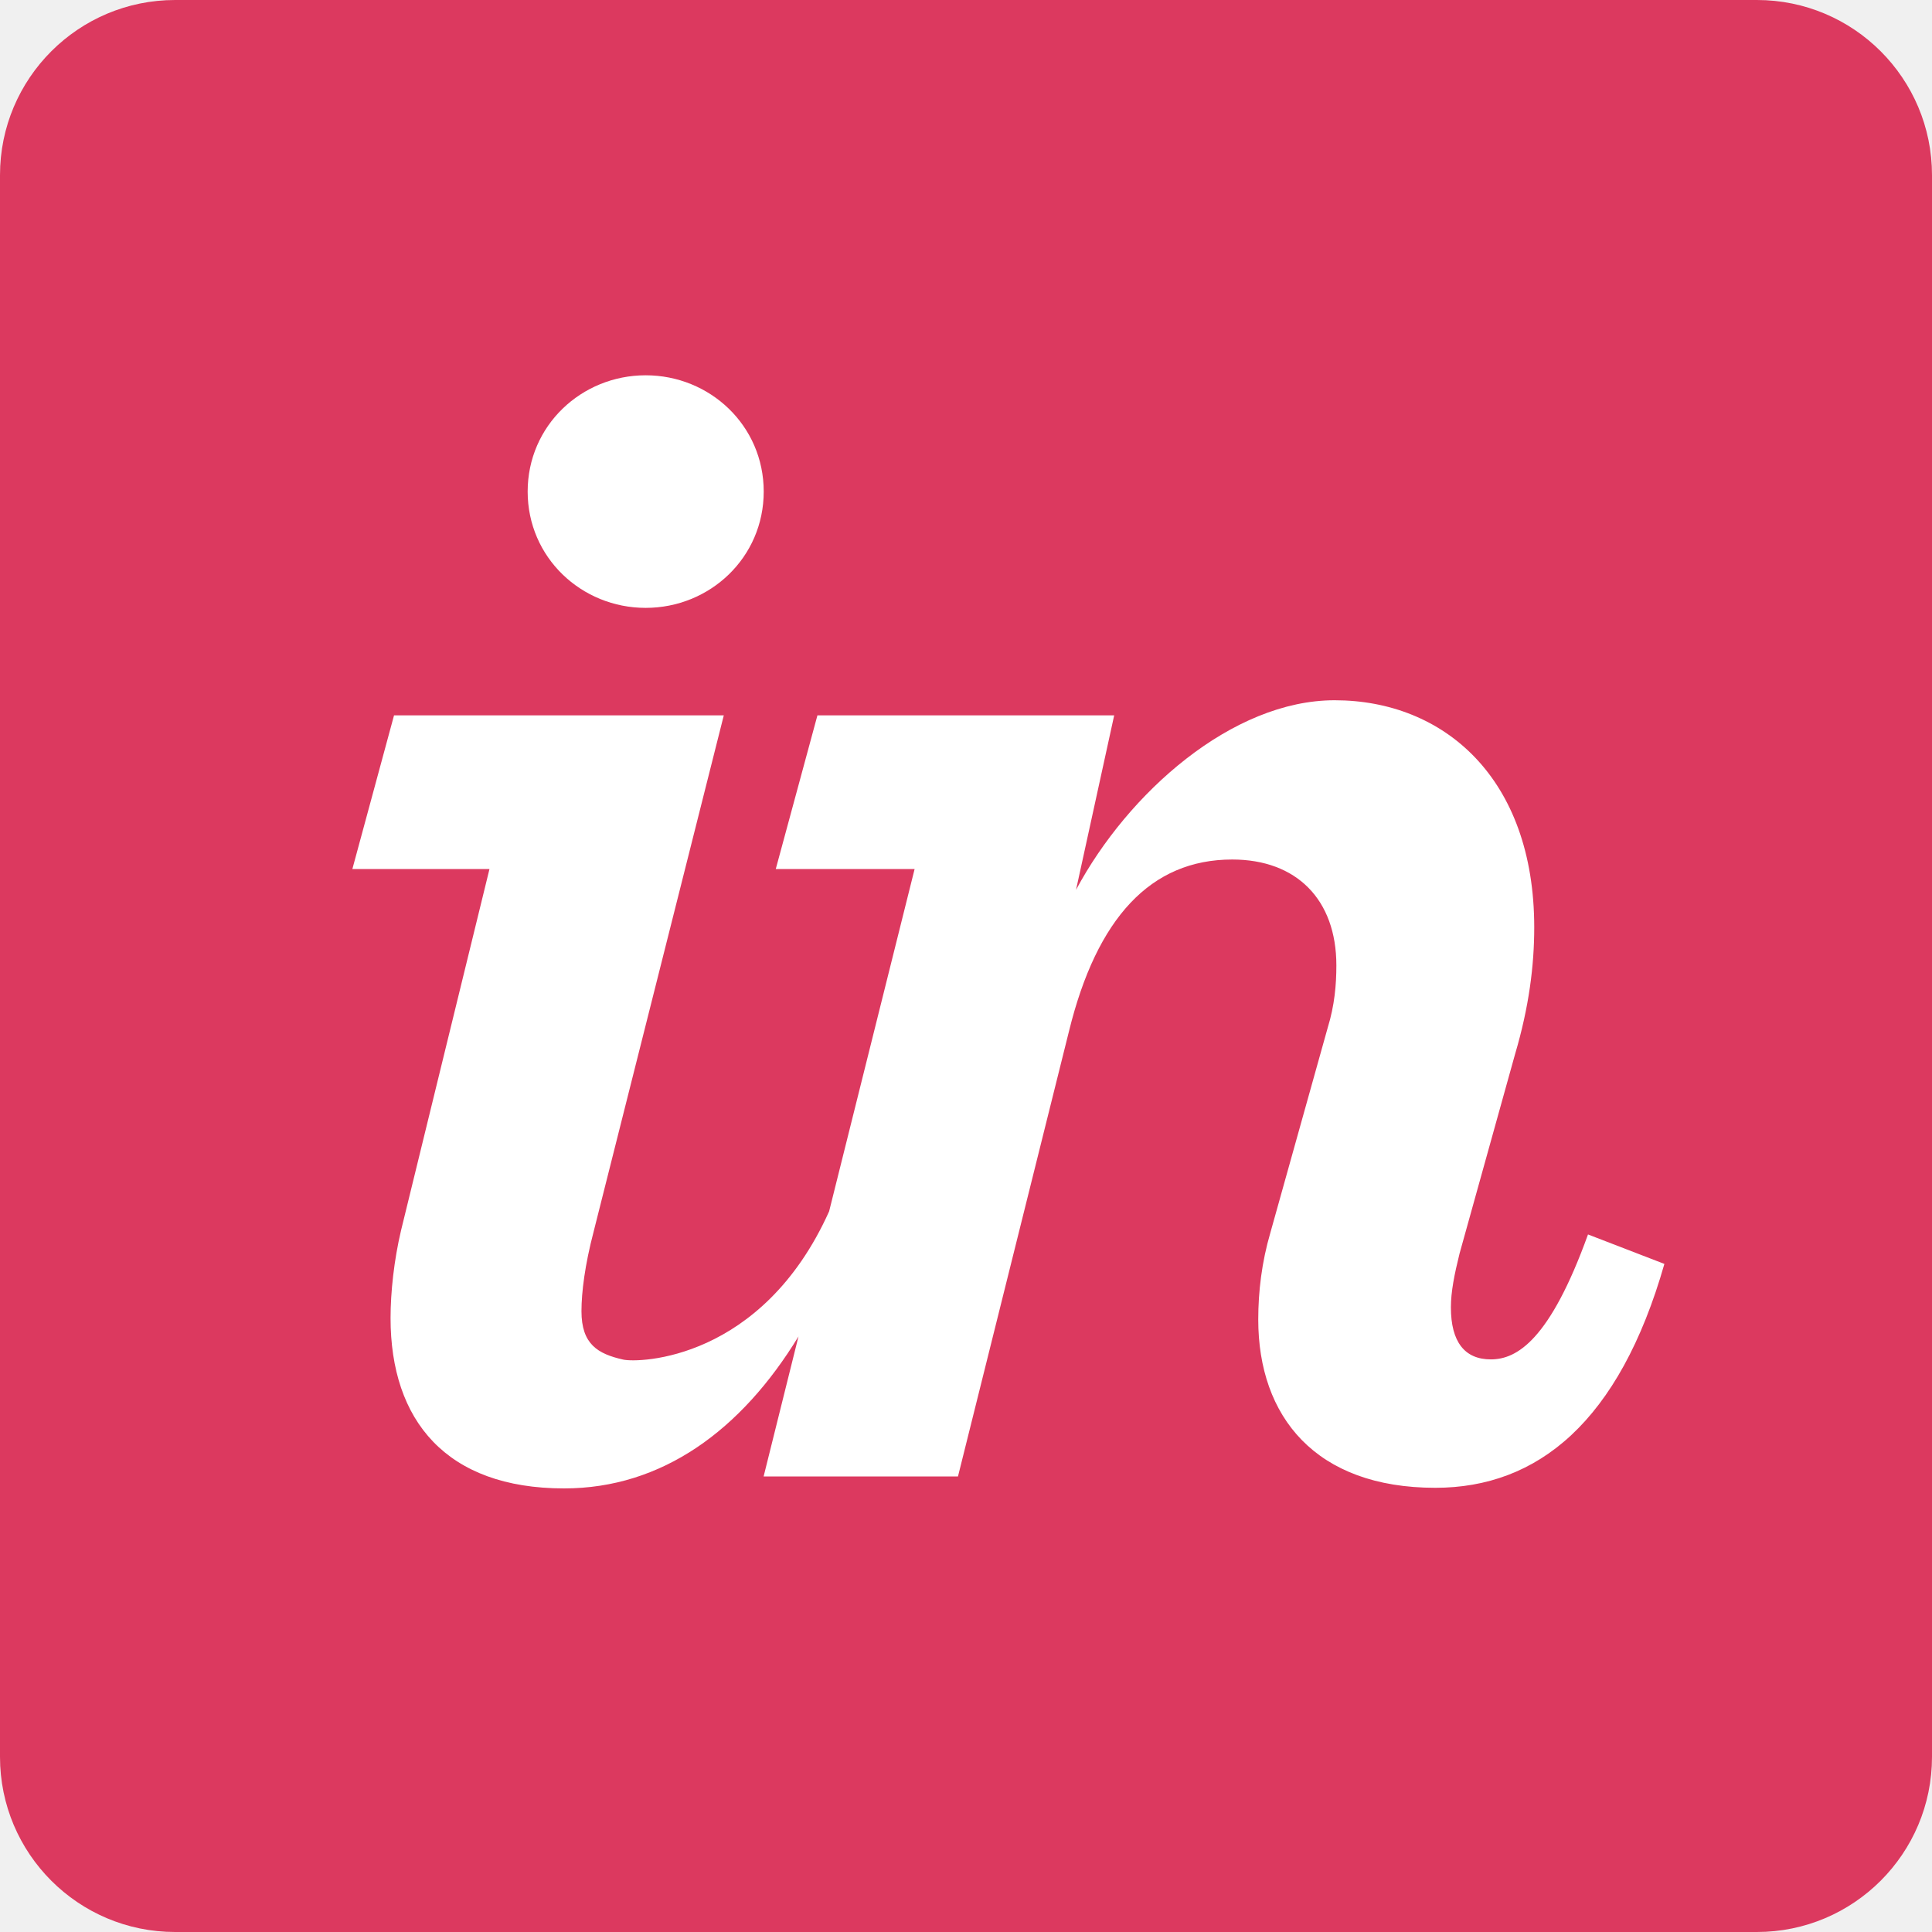
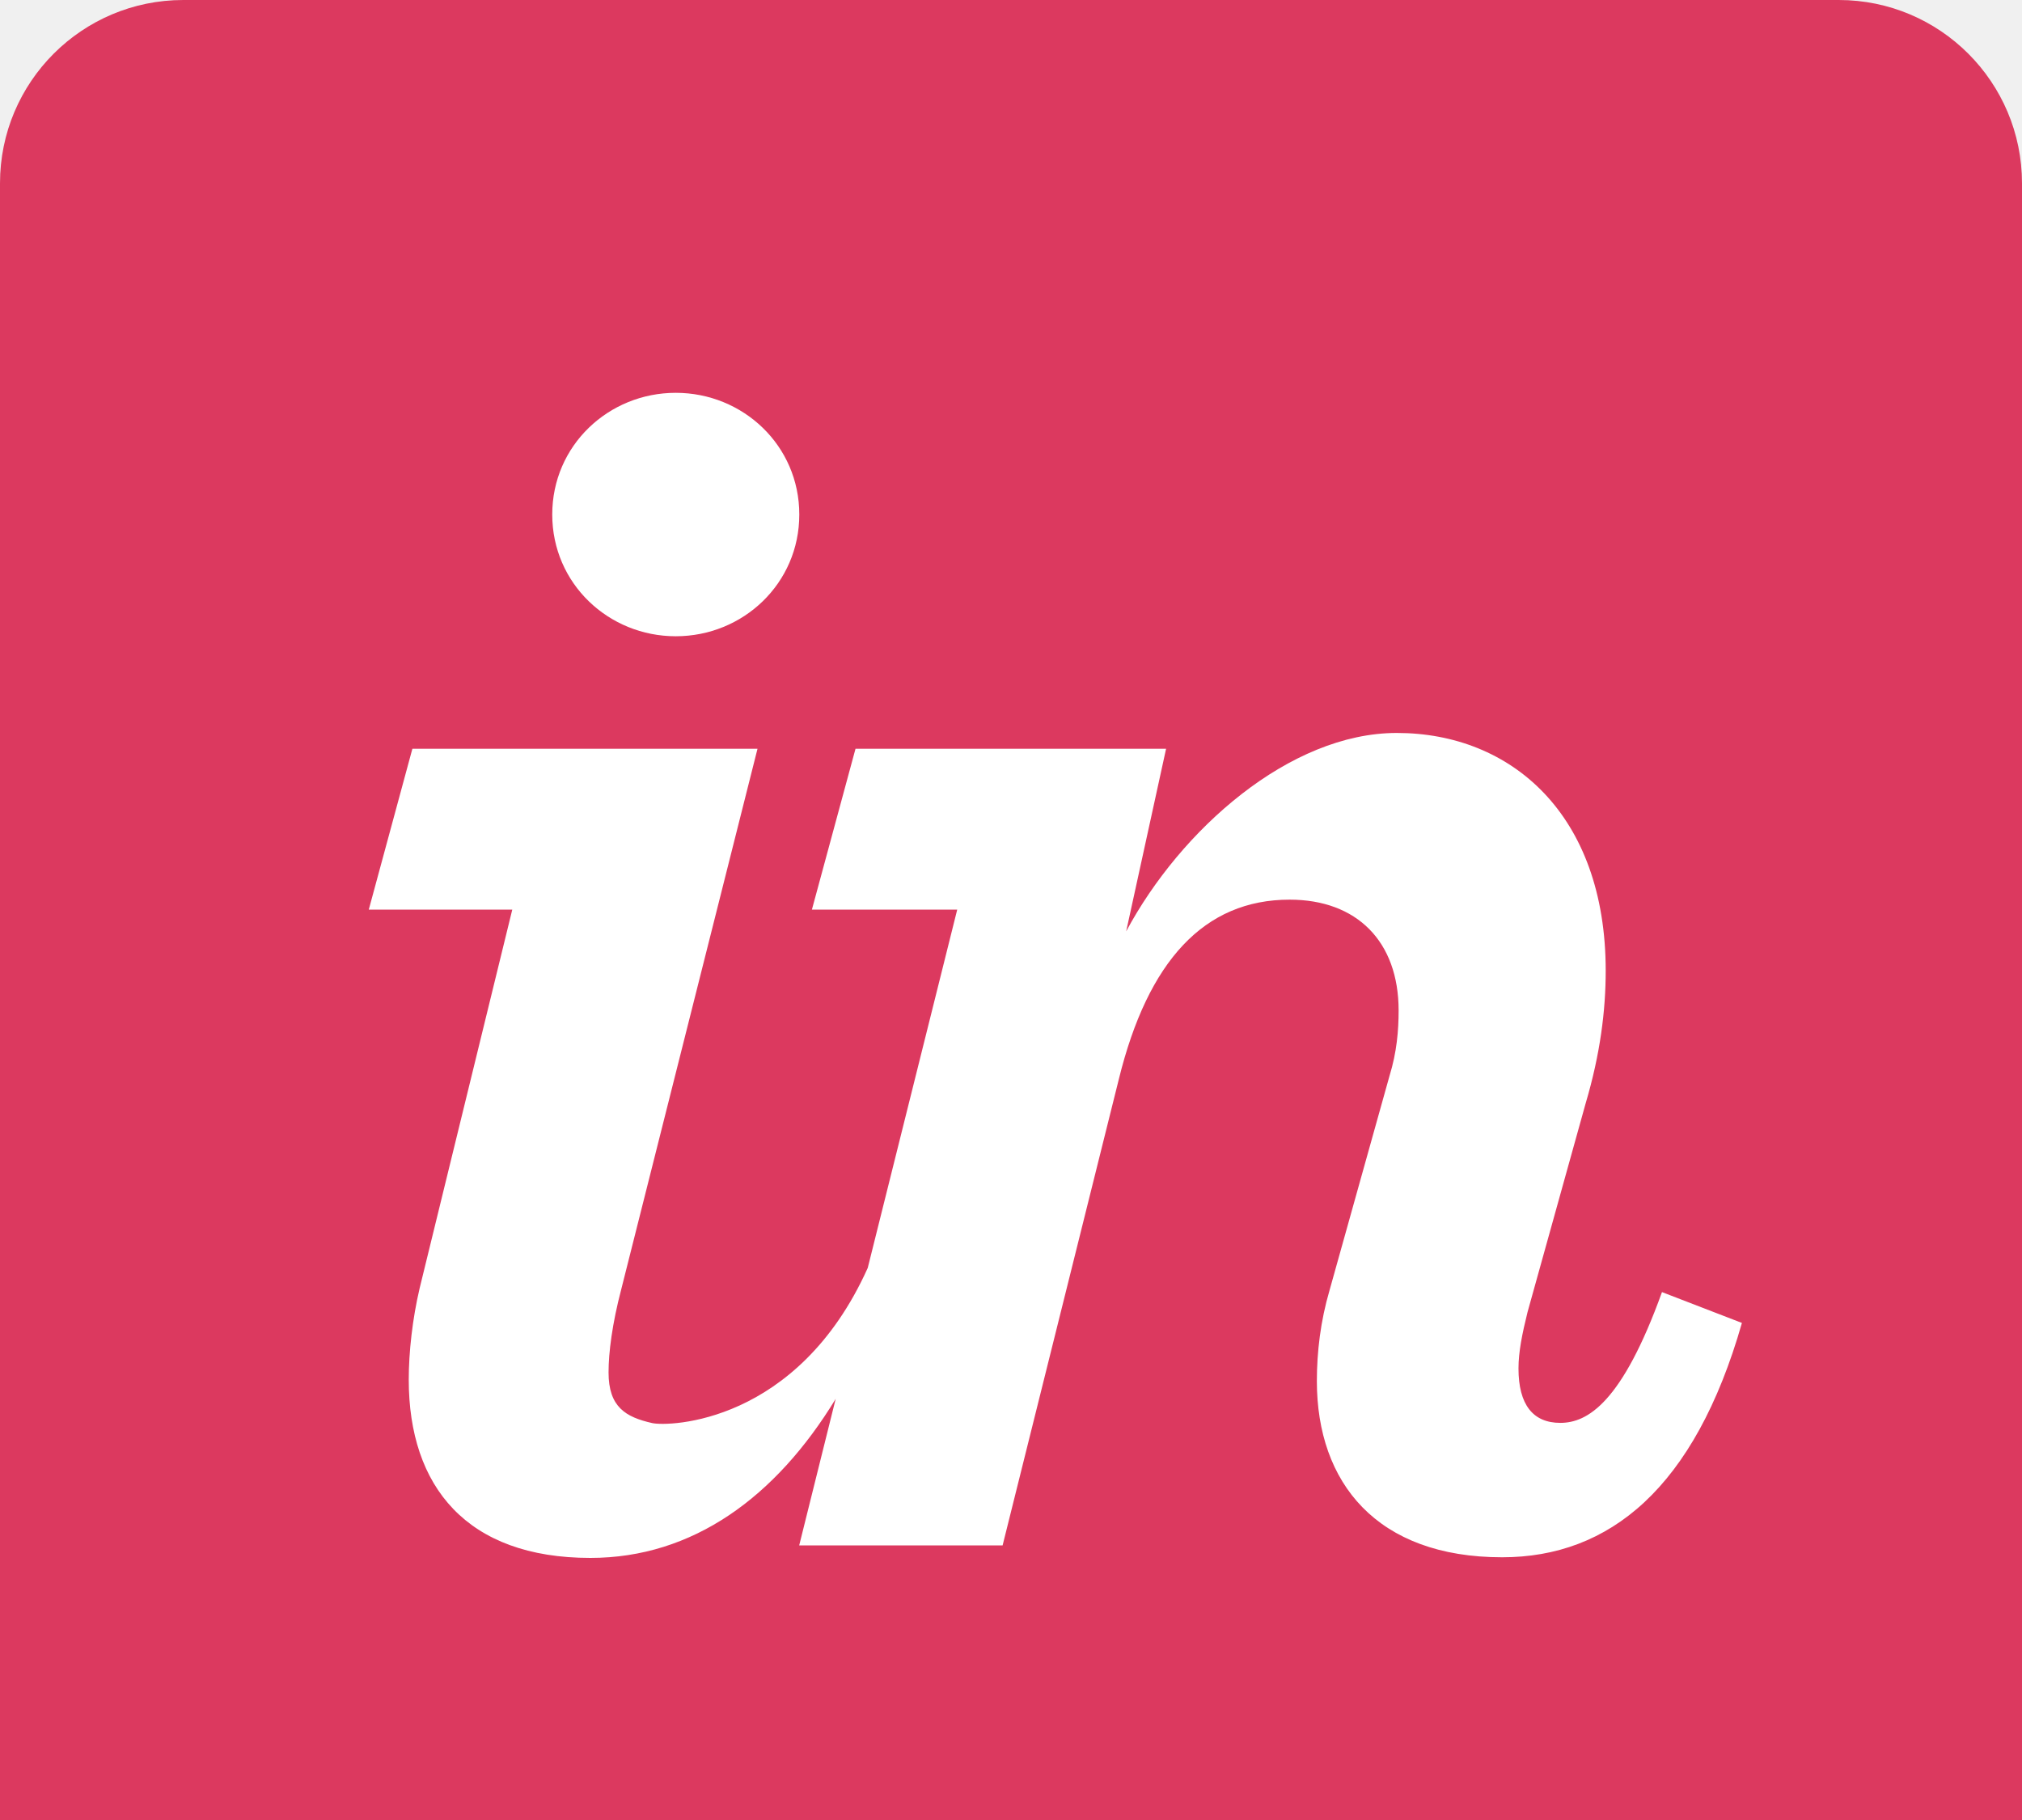
- <svg xmlns="http://www.w3.org/2000/svg" width="60" height="60" viewBox="0 0 60 60" fill="none">
+ <svg xmlns="http://www.w3.org/2000/svg" width="60" height="54" viewBox="0 0 60 54" fill="none">
  <path d="M54.561 0H5.439C2.435 0 0 2.435 0 5.439V54.561C0 57.565 2.435 60 5.439 60H54.561C57.565 60 60 57.565 60 54.561V5.439C60 2.435 57.565 0 54.561 0Z" fill="#DC395F" />
  <path d="M20.052 18.878C22.047 18.878 23.718 17.315 23.718 15.266C23.718 13.218 22.047 11.655 20.052 11.655C18.058 11.655 16.387 13.218 16.387 15.266C16.387 17.314 18.058 18.878 20.052 18.878ZM12.453 38.219C12.237 39.135 12.129 40.125 12.129 40.932C12.129 44.112 13.854 46.224 17.519 46.224C20.559 46.224 23.023 44.419 24.798 41.504L23.715 45.852H29.751L33.201 32.015C34.063 28.512 35.734 26.693 38.268 26.693C40.262 26.693 41.502 27.933 41.502 29.981C41.502 30.574 41.448 31.22 41.232 31.921L39.453 38.281C39.184 39.198 39.076 40.115 39.076 40.977C39.076 43.996 40.855 46.205 44.574 46.205C47.754 46.205 50.287 44.157 51.689 39.252L49.317 38.337C48.131 41.623 47.107 42.217 46.299 42.217C45.49 42.217 45.059 41.678 45.059 40.601C45.059 40.116 45.167 39.577 45.328 38.929L47.053 32.733C47.484 31.278 47.647 29.987 47.647 28.802C47.647 24.166 44.843 21.747 41.448 21.747C38.268 21.747 35.033 24.616 33.417 27.635L34.602 22.216H25.386L24.092 26.989H28.404L25.749 37.62C23.663 42.255 19.833 42.331 19.352 42.223C18.563 42.045 18.058 41.745 18.058 40.72C18.058 40.128 18.166 39.278 18.435 38.253L22.478 22.216H12.237L10.943 26.989H15.201L12.453 38.219" fill="white" />
</svg>
